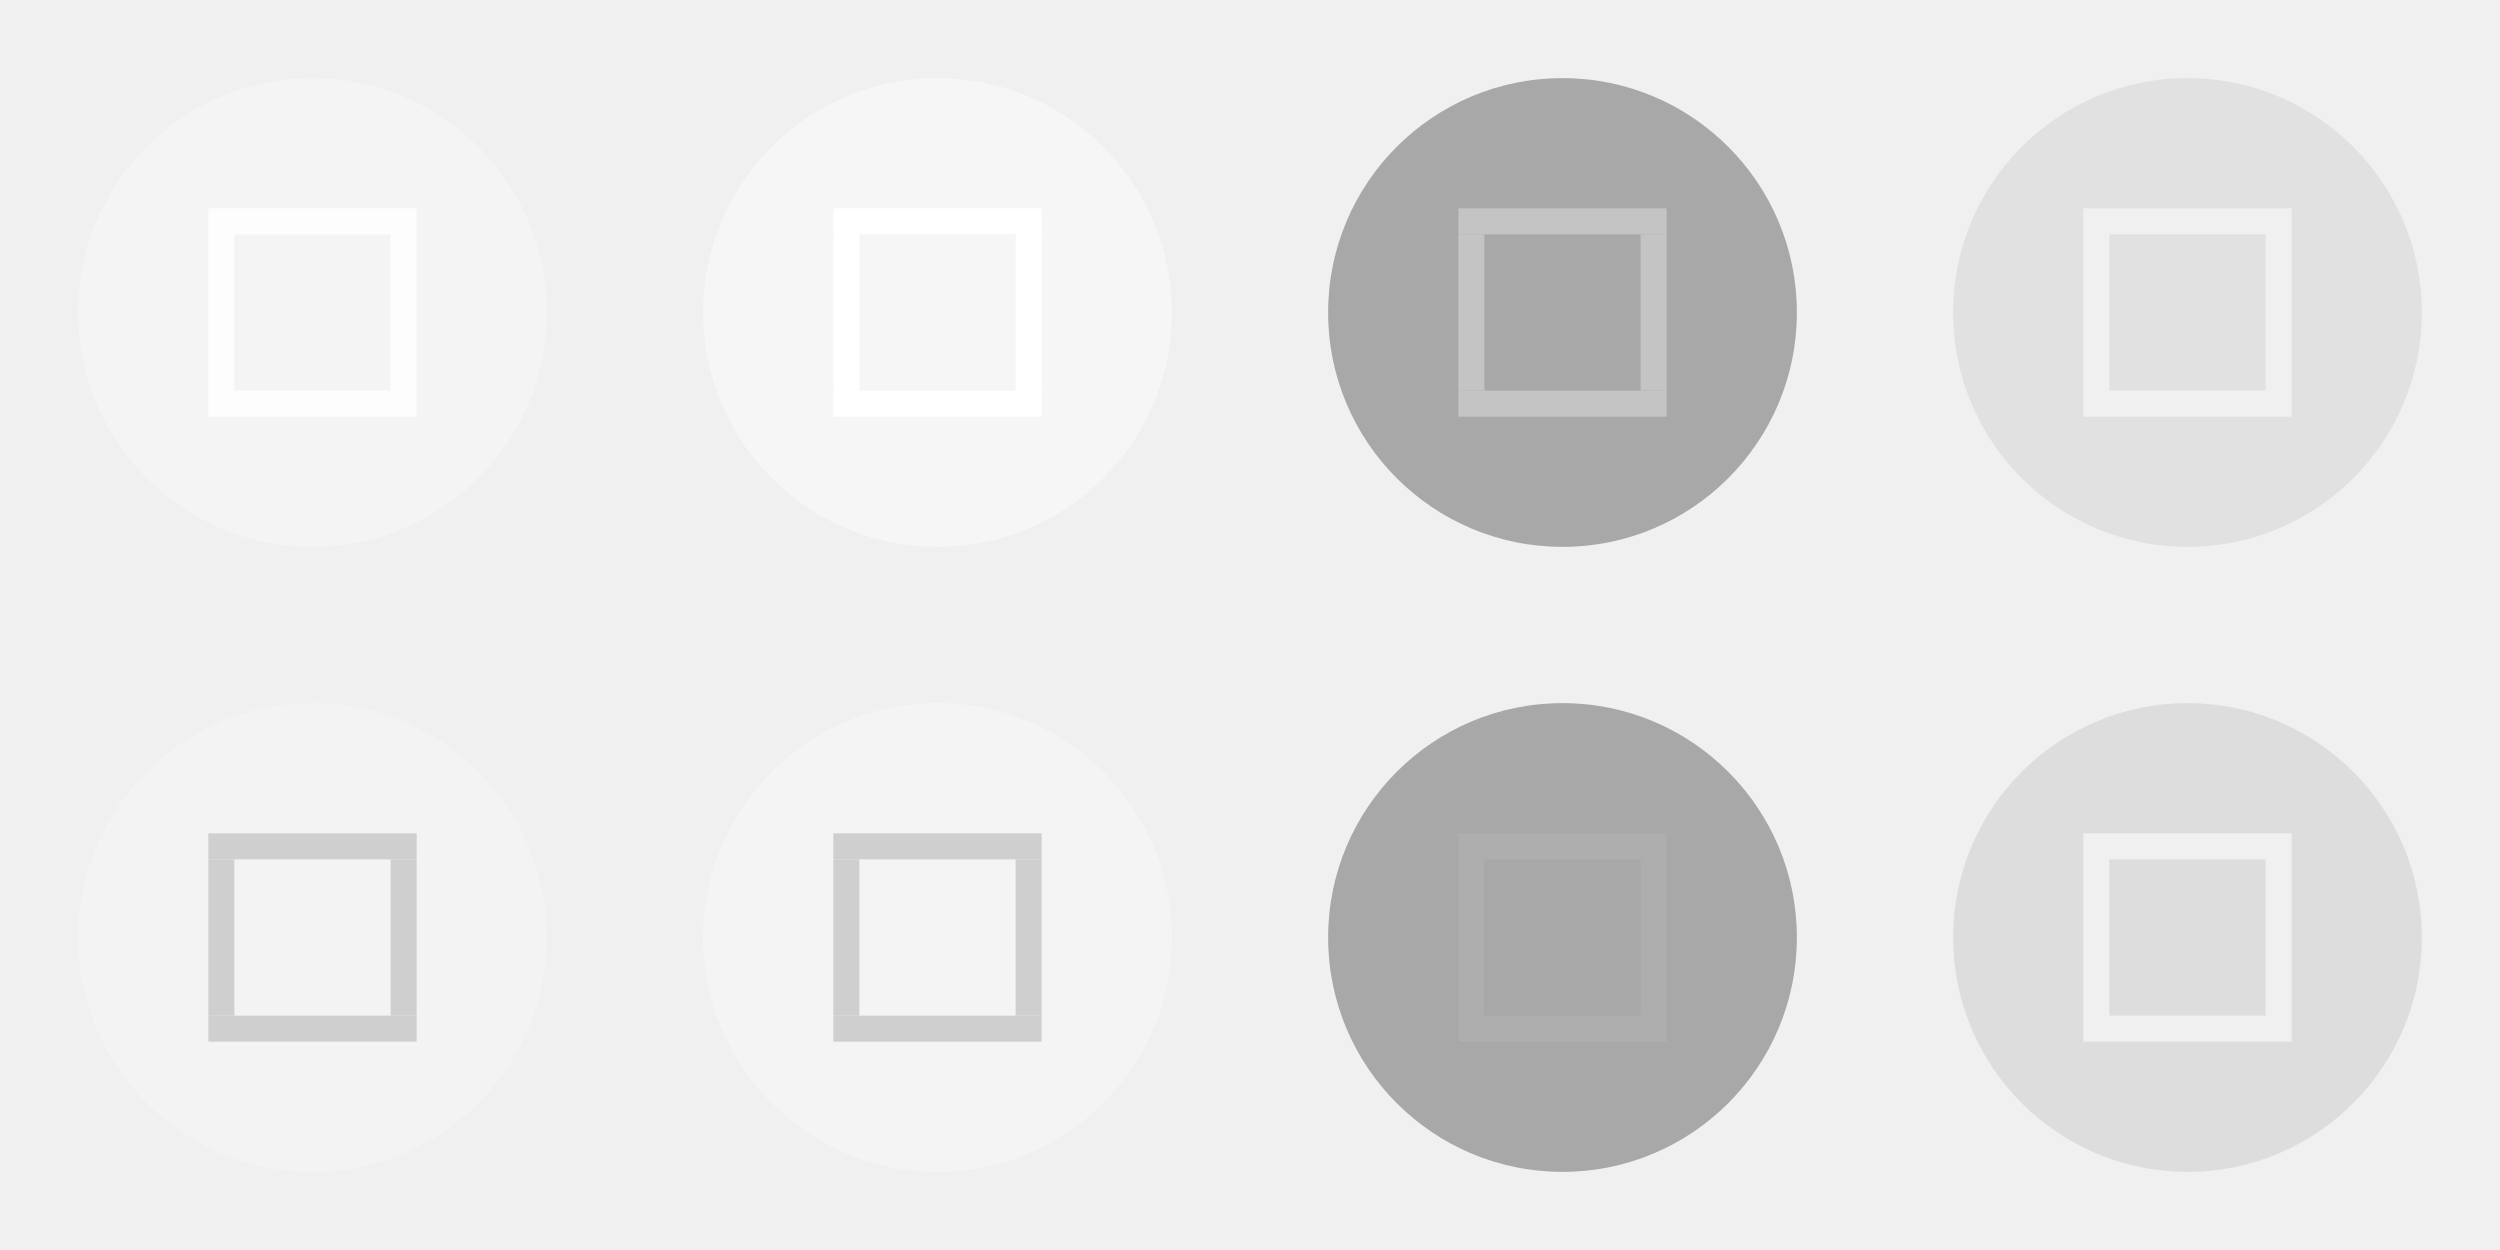
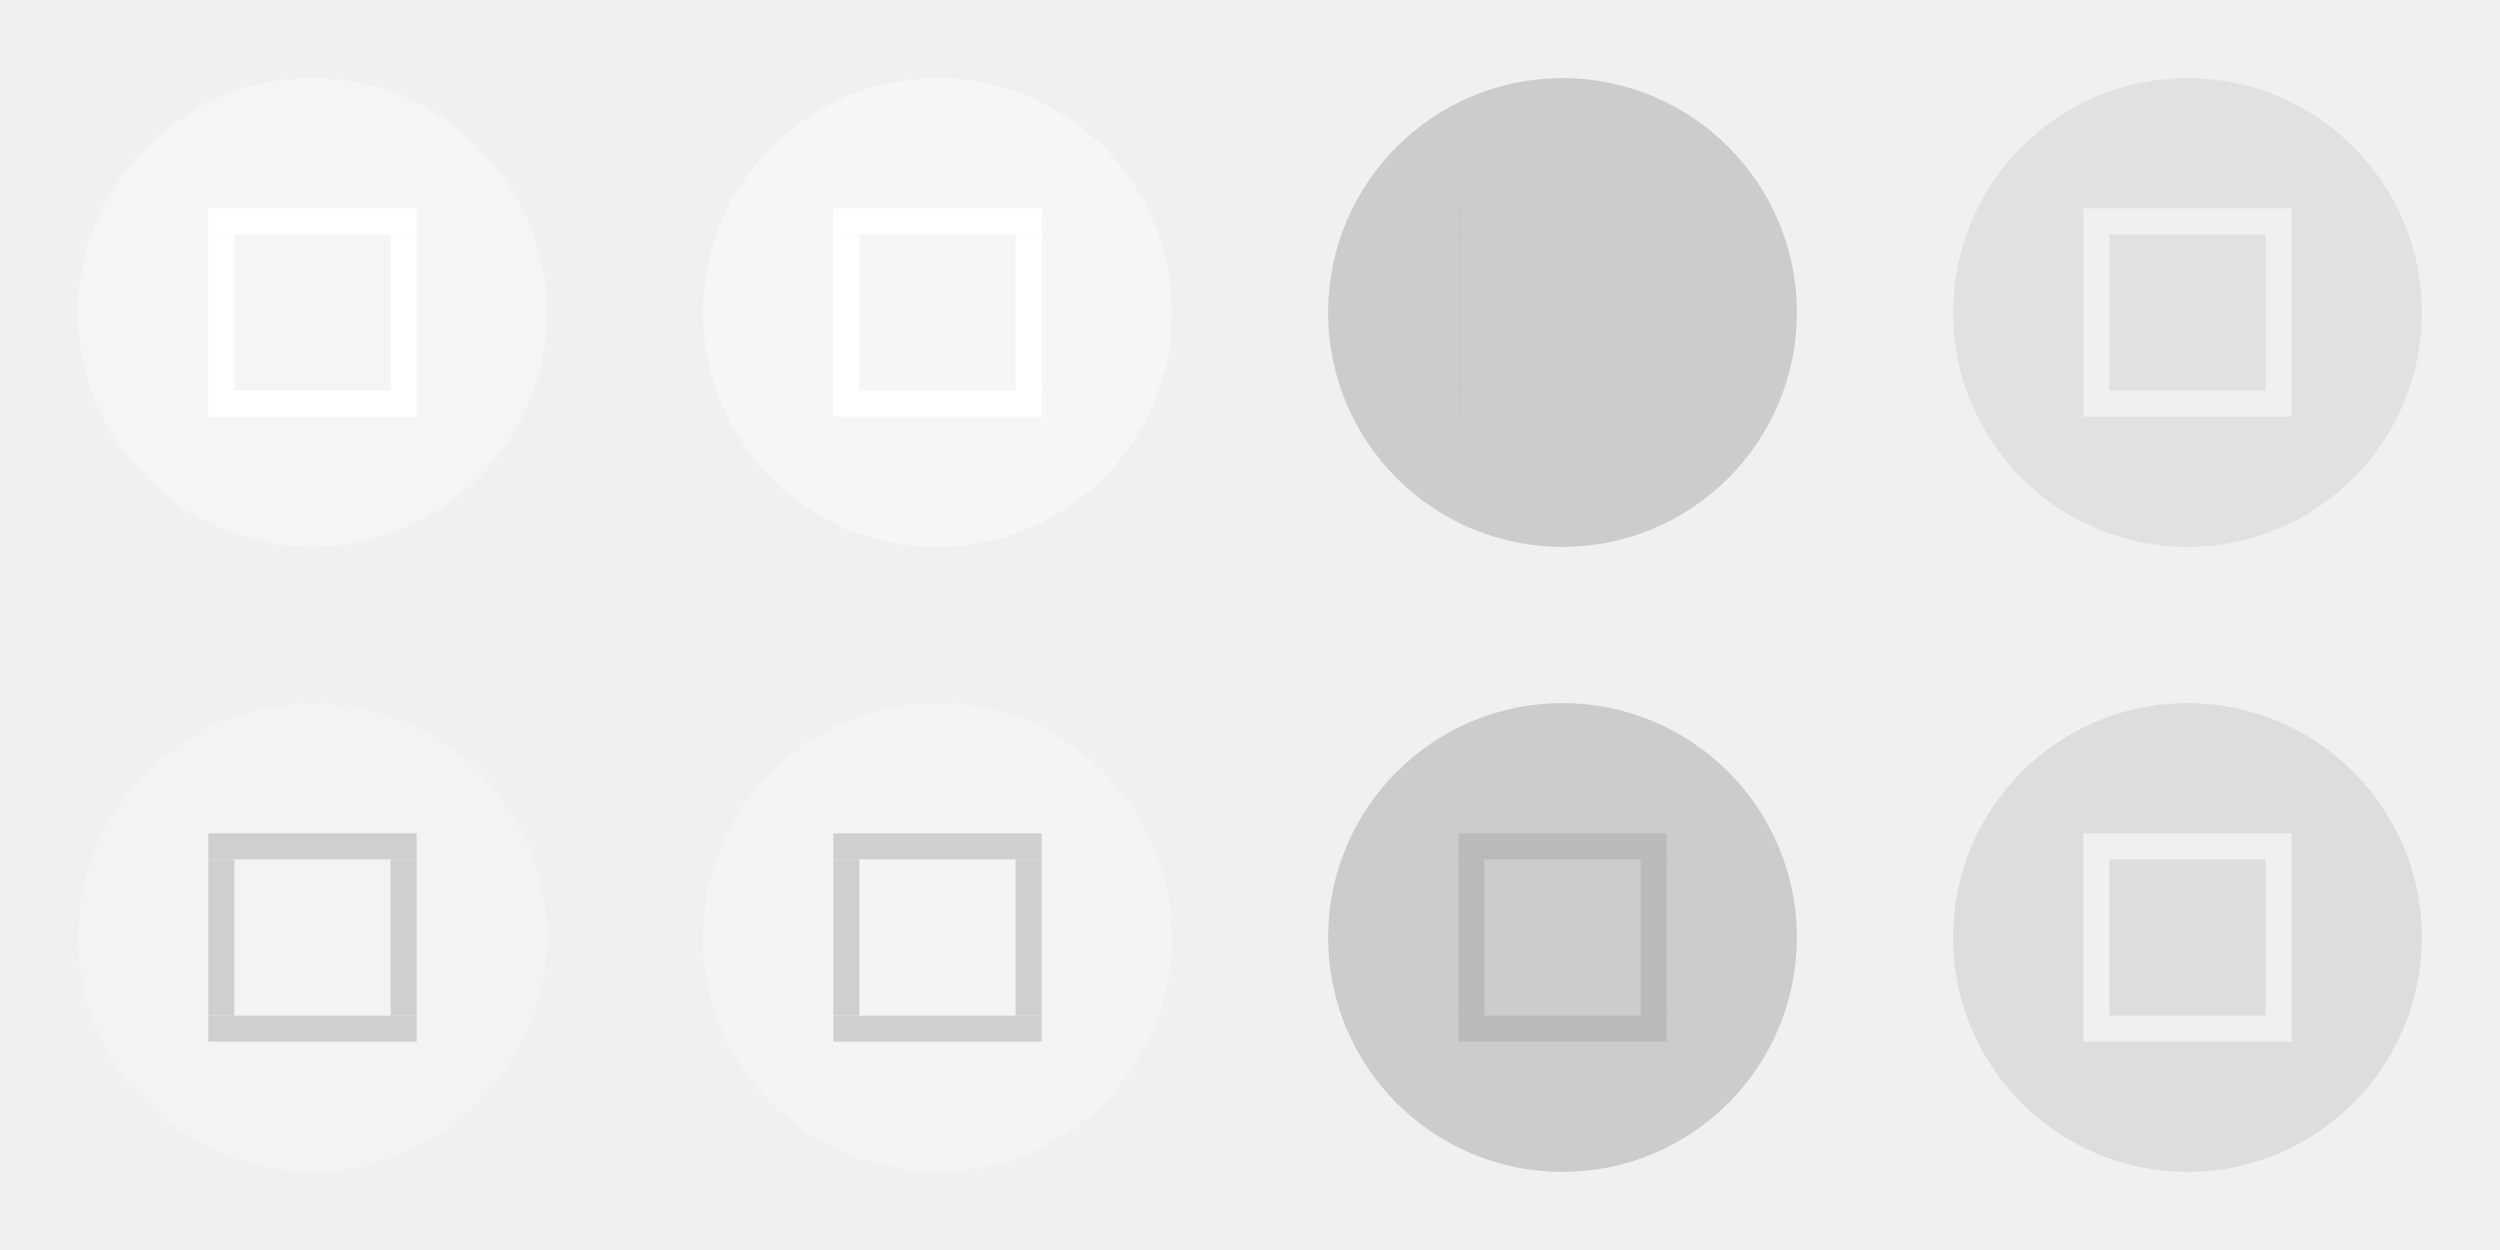
<svg xmlns="http://www.w3.org/2000/svg" width="96" height="48" viewBox="0 0 96 48" version="1.1" id="svg17788">
  <defs id="defs17785" />
  <g id="layer1" transform="translate(948.9999,539)">
    <g id="active-center">
      <rect style="fill:none;stroke-width:1;stroke-linecap:square" id="rect785" width="24" height="24" x="-949" y="-539" />
-       <circle style="opacity:0.3;fill:#ffffff;fill-opacity:1;stroke-width:1;stroke-linecap:square" id="path970" cx="-937" cy="-527" r="9" />
+       <circle style="opacity:0.35;fill:#ffffff;fill-opacity:1;stroke-width:1;stroke-linecap:square" id="path970" cx="-937" cy="-527" r="9" />
      <g id="g4874" transform="translate(31,-14)">
-         <rect style="opacity:0.85;fill:#ffffff;fill-opacity:1;stroke:none;stroke-width:1;stroke-linecap:square;stroke-opacity:0.301" id="rect4866" width="8" height="1" x="-972" y="-517" />
-         <rect style="opacity:0.85;fill:#ffffff;fill-opacity:1;stroke:none;stroke-width:1;stroke-linecap:square;stroke-opacity:0.301" id="rect4868" width="8" height="1" x="-972" y="-510" />
-         <rect style="opacity:0.85;fill:#ffffff;fill-opacity:1;stroke:none;stroke-width:1;stroke-linecap:square;stroke-opacity:0.301" id="rect4870" width="6" height="1" x="-516" y="964" transform="rotate(90)" />
-         <rect style="opacity:0.85;fill:#ffffff;fill-opacity:1;stroke:none;stroke-width:1;stroke-linecap:square;stroke-opacity:0.301" id="rect4872" width="6" height="1" x="-516" y="971" transform="rotate(90)" />
+         <rect style="opacity:1;fill:#ffffff;fill-opacity:1;stroke:none;stroke-width:1;stroke-linecap:square;stroke-opacity:0.301" id="rect4866" width="8" height="1" x="-972" y="-517" />
+         <rect style="opacity:1;fill:#ffffff;fill-opacity:1;stroke:none;stroke-width:1;stroke-linecap:square;stroke-opacity:0.301" id="rect4868" width="8" height="1" x="-972" y="-510" />
+         <rect style="opacity:1;fill:#ffffff;fill-opacity:1;stroke:none;stroke-width:1;stroke-linecap:square;stroke-opacity:0.301" id="rect4870" width="6" height="1" x="-516" y="964" transform="rotate(90)" />
+         <rect style="opacity:1;fill:#ffffff;fill-opacity:1;stroke:none;stroke-width:1;stroke-linecap:square;stroke-opacity:0.301" id="rect4872" width="6" height="1" x="-516" y="971" transform="rotate(90)" />
      </g>
    </g>
    <g id="hover-center">
      <rect style="fill:none;stroke-width:1;stroke-linecap:square" id="rect2041" width="24" height="24" x="-925" y="-539" />
      <circle style="opacity:0.4;fill:#ffffff;fill-opacity:1;stroke-width:1;stroke-linecap:square" id="circle2043" cx="-913" cy="-527" r="9" />
      <g id="g4948" transform="translate(55,-14)">
        <rect style="fill:#ffffff;fill-opacity:1;stroke:none;stroke-width:1;stroke-linecap:square;stroke-opacity:0.301" id="rect4940" width="8" height="1" x="-972" y="-517" />
        <rect style="fill:#ffffff;fill-opacity:1;stroke:none;stroke-width:1;stroke-linecap:square;stroke-opacity:0.301" id="rect4942" width="8" height="1" x="-972" y="-510" />
        <rect style="fill:#ffffff;fill-opacity:1;stroke:none;stroke-width:1;stroke-linecap:square;stroke-opacity:0.301" id="rect4944" width="6" height="1" x="-516" y="964" transform="rotate(90)" />
        <rect style="fill:#ffffff;fill-opacity:1;stroke:none;stroke-width:1;stroke-linecap:square;stroke-opacity:0.301" id="rect4946" width="6" height="1" x="-516" y="971" transform="rotate(90)" />
      </g>
    </g>
    <g id="pressed-center">
      <rect style="fill:none;stroke-width:1;stroke-linecap:square" id="rect3059" width="24" height="24" x="-901" y="-539" />
-       <circle style="opacity:0.3;fill:#000000;fill-opacity:1;stroke-width:1;stroke-linecap:square" id="circle3061" cx="-889" cy="-527" r="9" />
+       <circle style="opacity:0.15;fill:#000000;fill-opacity:1;stroke-width:1;stroke-linecap:square" id="circle3061" cx="-889" cy="-527" r="9" />
      <g id="g5026" transform="translate(79,-14)" style="opacity:0.8">
        <rect style="fill:#cacaca;fill-opacity:1;stroke:none;stroke-width:1;stroke-linecap:square;stroke-opacity:0.301;opacity:1" id="rect5018" width="8" height="1" x="-972" y="-517" />
        <rect style="fill:#cacaca;fill-opacity:1;stroke:none;stroke-width:1;stroke-linecap:square;stroke-opacity:0.301;opacity:1" id="rect5020" width="8" height="1" x="-972" y="-510" />
        <rect style="fill:#cacaca;fill-opacity:1;stroke:none;stroke-width:1;stroke-linecap:square;stroke-opacity:0.301;opacity:1" id="rect5022" width="6" height="1" x="-516" y="964" transform="rotate(90)" />
        <rect style="fill:#cacaca;fill-opacity:1;stroke:none;stroke-width:1;stroke-linecap:square;stroke-opacity:0.301;opacity:1" id="rect5024" width="6" height="1" x="-516" y="971" transform="rotate(90)" />
      </g>
    </g>
    <g id="inactive-center">
      <rect style="fill:none;stroke-width:1;stroke-linecap:square" id="rect1999" width="24" height="24" x="-949" y="-515" />
      <circle style="opacity:0.2;fill:#ffffff;fill-opacity:1;stroke-width:1;stroke-linecap:square" id="circle1971" cx="-937" cy="-503" r="9" />
      <g id="g5108" transform="translate(31,10)" style="opacity:0.85">
        <rect style="fill:#c9c9c9;fill-opacity:1;stroke:none;stroke-width:1;stroke-linecap:square;stroke-opacity:0.301;opacity:1" id="rect5100" width="8" height="1" x="-972" y="-517" />
        <rect style="fill:#c9c9c9;fill-opacity:1;stroke:none;stroke-width:1;stroke-linecap:square;stroke-opacity:0.301;opacity:1" id="rect5102" width="8" height="1" x="-972" y="-510" />
        <rect style="fill:#c9c9c9;fill-opacity:1;stroke:none;stroke-width:1;stroke-linecap:square;stroke-opacity:0.301;opacity:1" id="rect5104" width="6" height="1" x="-516" y="964" transform="rotate(90)" />
        <rect style="fill:#c9c9c9;fill-opacity:1;stroke:none;stroke-width:1;stroke-linecap:square;stroke-opacity:0.301;opacity:1" id="rect5106" width="6" height="1" x="-516" y="971" transform="rotate(90)" />
      </g>
    </g>
    <g id="hover-inactive-center">
      <rect style="fill:none;stroke-width:1;stroke-linecap:square" id="rect2091" width="24" height="24" x="-925" y="-515" />
      <circle style="opacity:0.3;fill:#ffffff;fill-opacity:1;stroke-width:1;stroke-linecap:square" id="circle2093" cx="-913" cy="-503" r="9" />
      <g id="g5194" transform="translate(55,10)" style="opacity:0.85">
        <rect style="fill:#c9c9c9;fill-opacity:1;stroke:none;stroke-width:1;stroke-linecap:square;stroke-opacity:0.301;opacity:1" id="rect5186" width="8" height="1" x="-972" y="-517" />
        <rect style="fill:#c9c9c9;fill-opacity:1;stroke:none;stroke-width:1;stroke-linecap:square;stroke-opacity:0.301;opacity:1" id="rect5188" width="8" height="1" x="-972" y="-510" />
        <rect style="fill:#c9c9c9;fill-opacity:1;stroke:none;stroke-width:1;stroke-linecap:square;stroke-opacity:0.301;opacity:1" id="rect5190" width="6" height="1" x="-516" y="964" transform="rotate(90)" />
        <rect style="fill:#c9c9c9;fill-opacity:1;stroke:none;stroke-width:1;stroke-linecap:square;stroke-opacity:0.301;opacity:1" id="rect5192" width="6" height="1" x="-516" y="971" transform="rotate(90)" />
      </g>
    </g>
    <g id="pressed-inactive-center">
      <rect style="fill:none;stroke-width:1;stroke-linecap:square" id="rect3251" width="24" height="24" x="-901" y="-515" />
-       <circle style="opacity:0.3;fill:#000000;fill-opacity:1;stroke-width:1;stroke-linecap:square" id="circle3253" cx="-889" cy="-503" r="9" />
+       <circle style="opacity:0.15;fill:#000000;fill-opacity:1;stroke-width:1;stroke-linecap:square" id="circle3253" cx="-889" cy="-503" r="9" />
      <g id="g5218" transform="translate(79,10)" style="opacity:0.65">
        <rect style="fill:#b0b0b0;fill-opacity:1;stroke:none;stroke-width:1;stroke-linecap:square;stroke-opacity:0.301;opacity:1" id="rect5210" width="8" height="1" x="-972" y="-517" />
        <rect style="fill:#b0b0b0;fill-opacity:1;stroke:none;stroke-width:1;stroke-linecap:square;stroke-opacity:0.301;opacity:1" id="rect5212" width="8" height="1" x="-972" y="-510" />
        <rect style="fill:#b0b0b0;fill-opacity:1;stroke:none;stroke-width:1;stroke-linecap:square;stroke-opacity:0.301;opacity:1" id="rect5214" width="6" height="1" x="-516" y="964" transform="rotate(90)" />
        <rect style="fill:#b0b0b0;fill-opacity:1;stroke:none;stroke-width:1;stroke-linecap:square;stroke-opacity:0.301;opacity:1" id="rect5216" width="6" height="1" x="-516" y="971" transform="rotate(90)" />
      </g>
    </g>
    <g id="deactivated-center" transform="translate(24)">
      <rect style="fill:none;stroke-width:1;stroke-linecap:square" id="rect5300" width="24" height="24" x="-901" y="-539" />
      <path id="circle5302" style="opacity:0.25;fill:#b3b3b3;fill-opacity:1;stroke-width:1;stroke-linecap:square" d="m -889,-536 a 9,9 0 0 0 -9,9 9,9 0 0 0 9,9 9,9 0 0 0 9,-9 9,9 0 0 0 -9,-9 z m -4,5 h 8 v 1 6 1 h -8 v -1 -6 z m 1,1 v 6 h 6 v -6 z" />
      <g id="g5314" transform="translate(79,-14)" style="opacity:0.8" />
    </g>
    <g id="deactivated-inactive-center" transform="translate(24,24)">
      <rect style="fill:none;stroke-width:1;stroke-linecap:square" id="rect5320" width="24" height="24" x="-901" y="-539" />
      <path id="path5322" style="opacity:0.3;fill:#b3b3b3;fill-opacity:1;stroke-width:1;stroke-linecap:square" d="m -889,-536 a 9,9 0 0 0 -9,9 9,9 0 0 0 9,9 9,9 0 0 0 9,-9 9,9 0 0 0 -9,-9 z m -4,5 h 8 v 1 6 1 h -8 v -1 -6 z m 1,1 v 6 h 6 v -6 z" />
      <g id="g5324" transform="translate(79,-14)" style="opacity:0.8" />
    </g>
  </g>
</svg>
